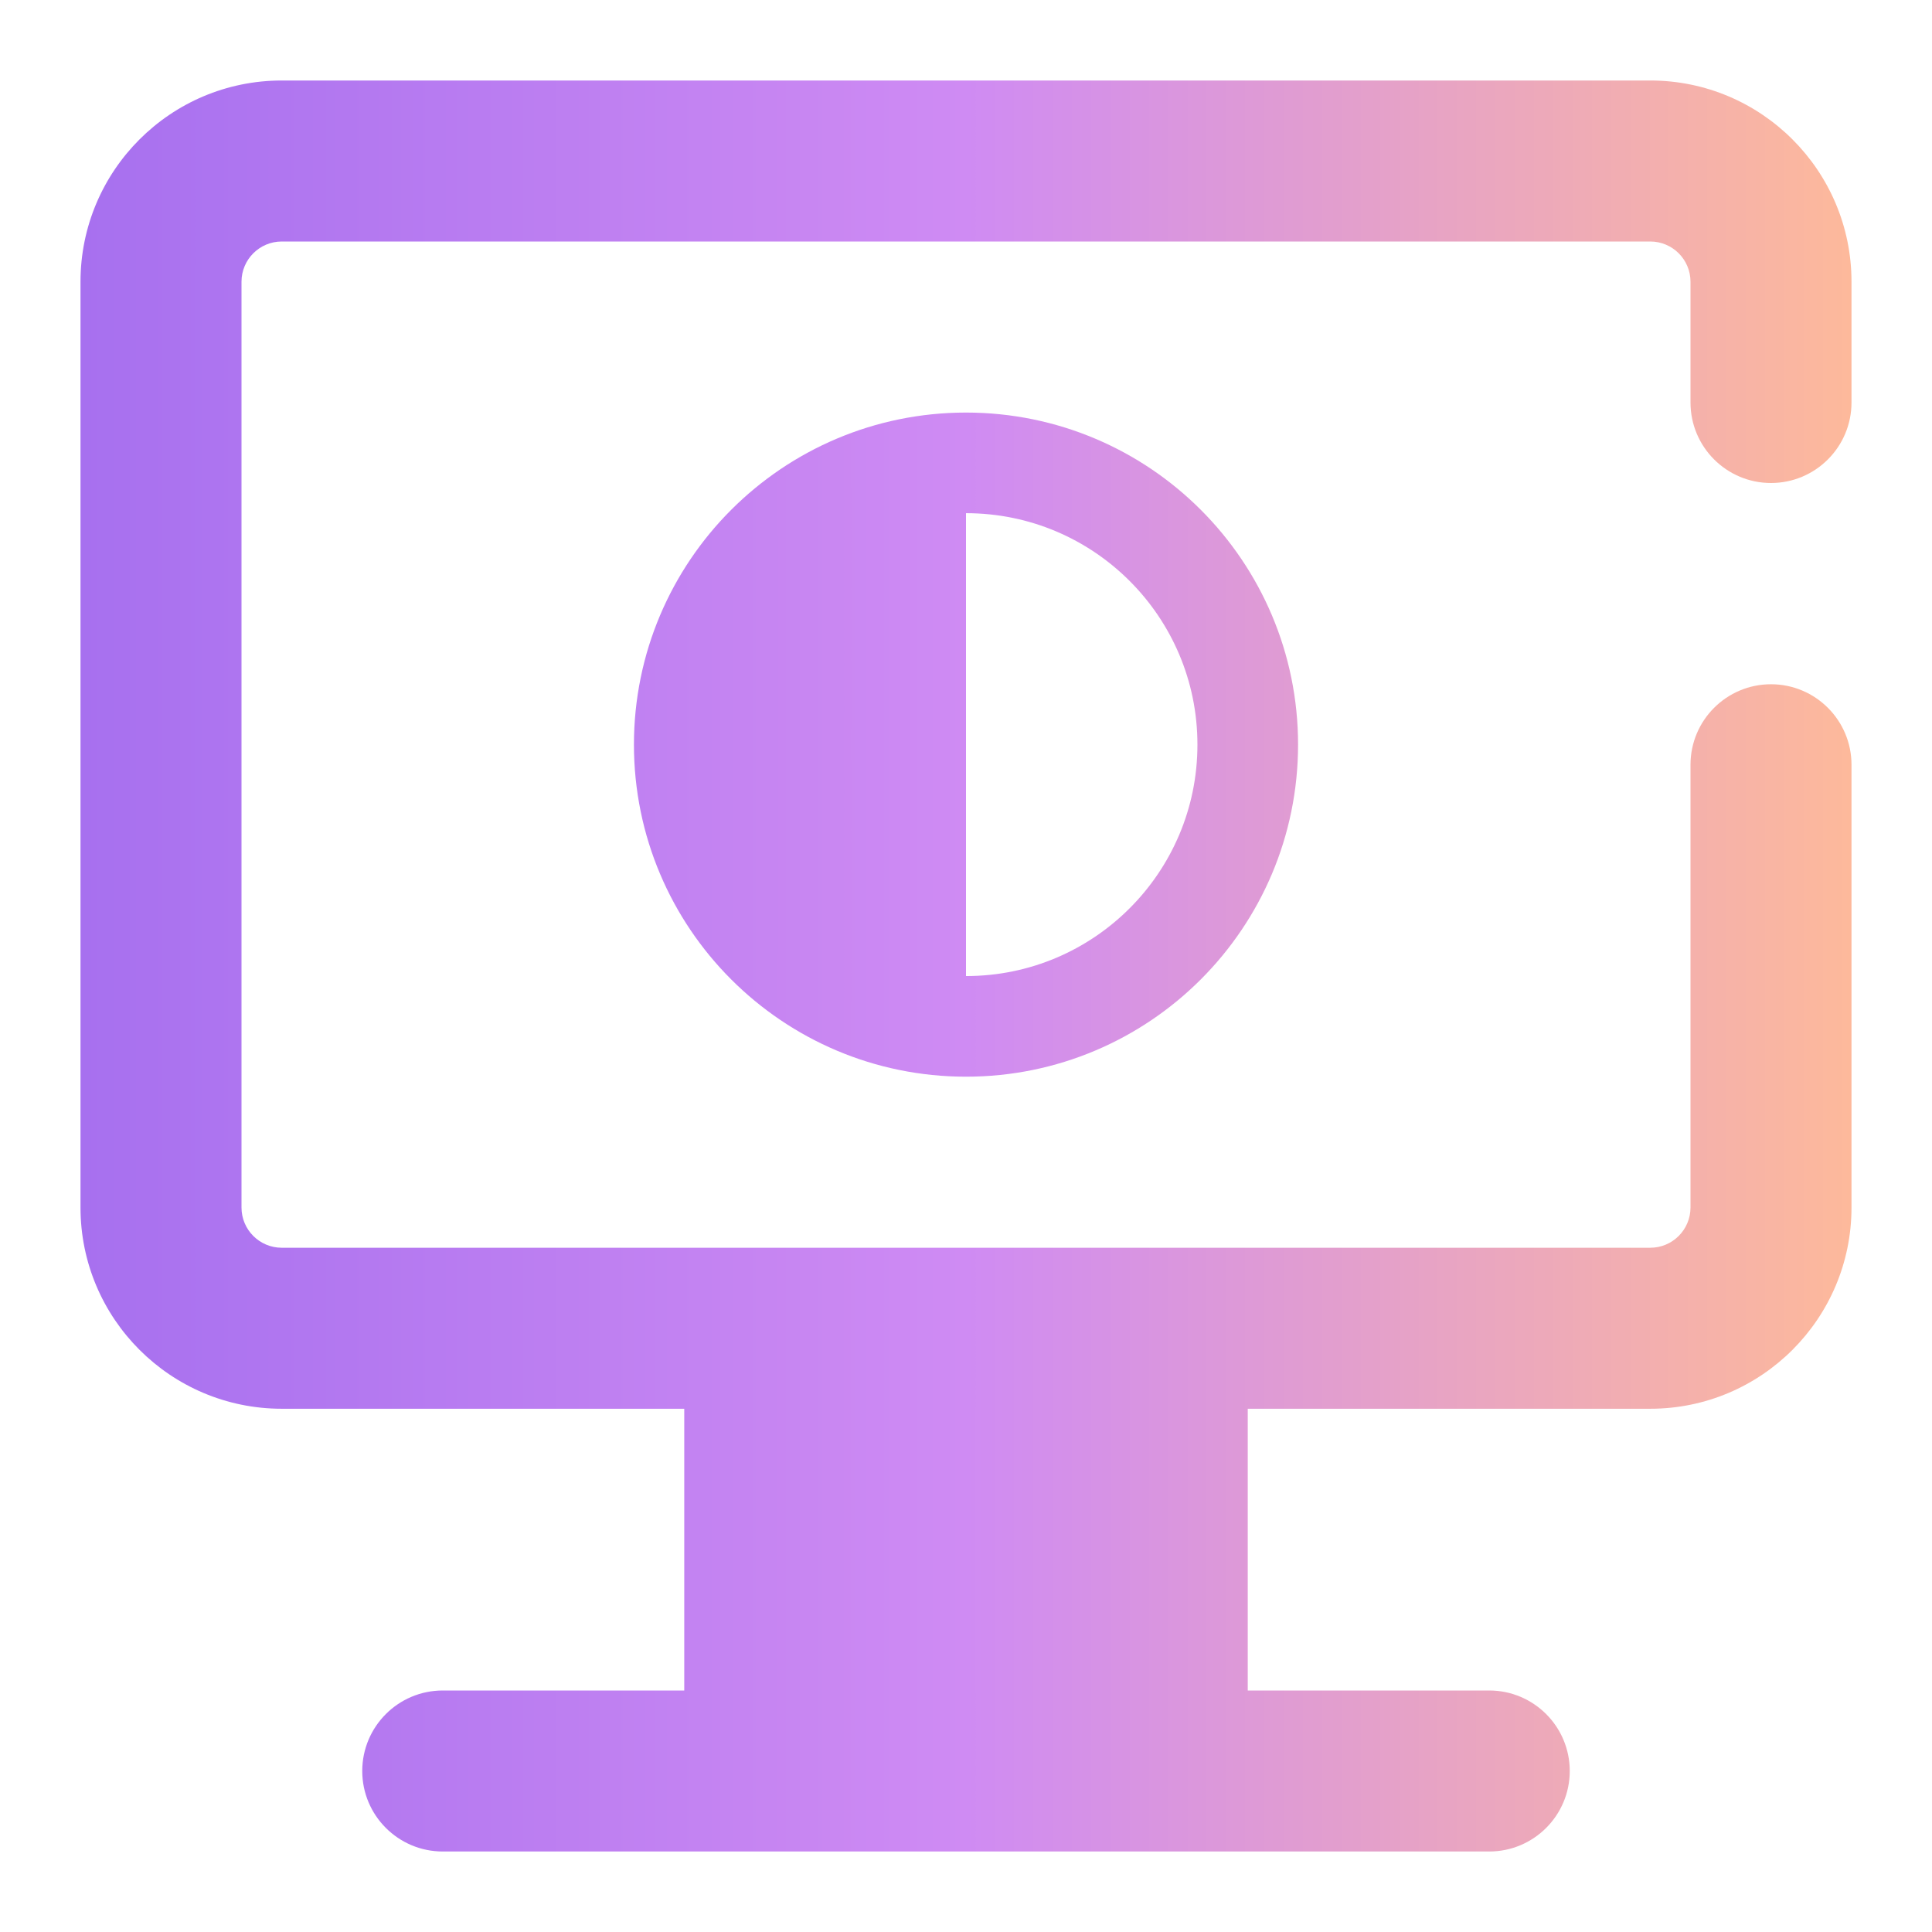
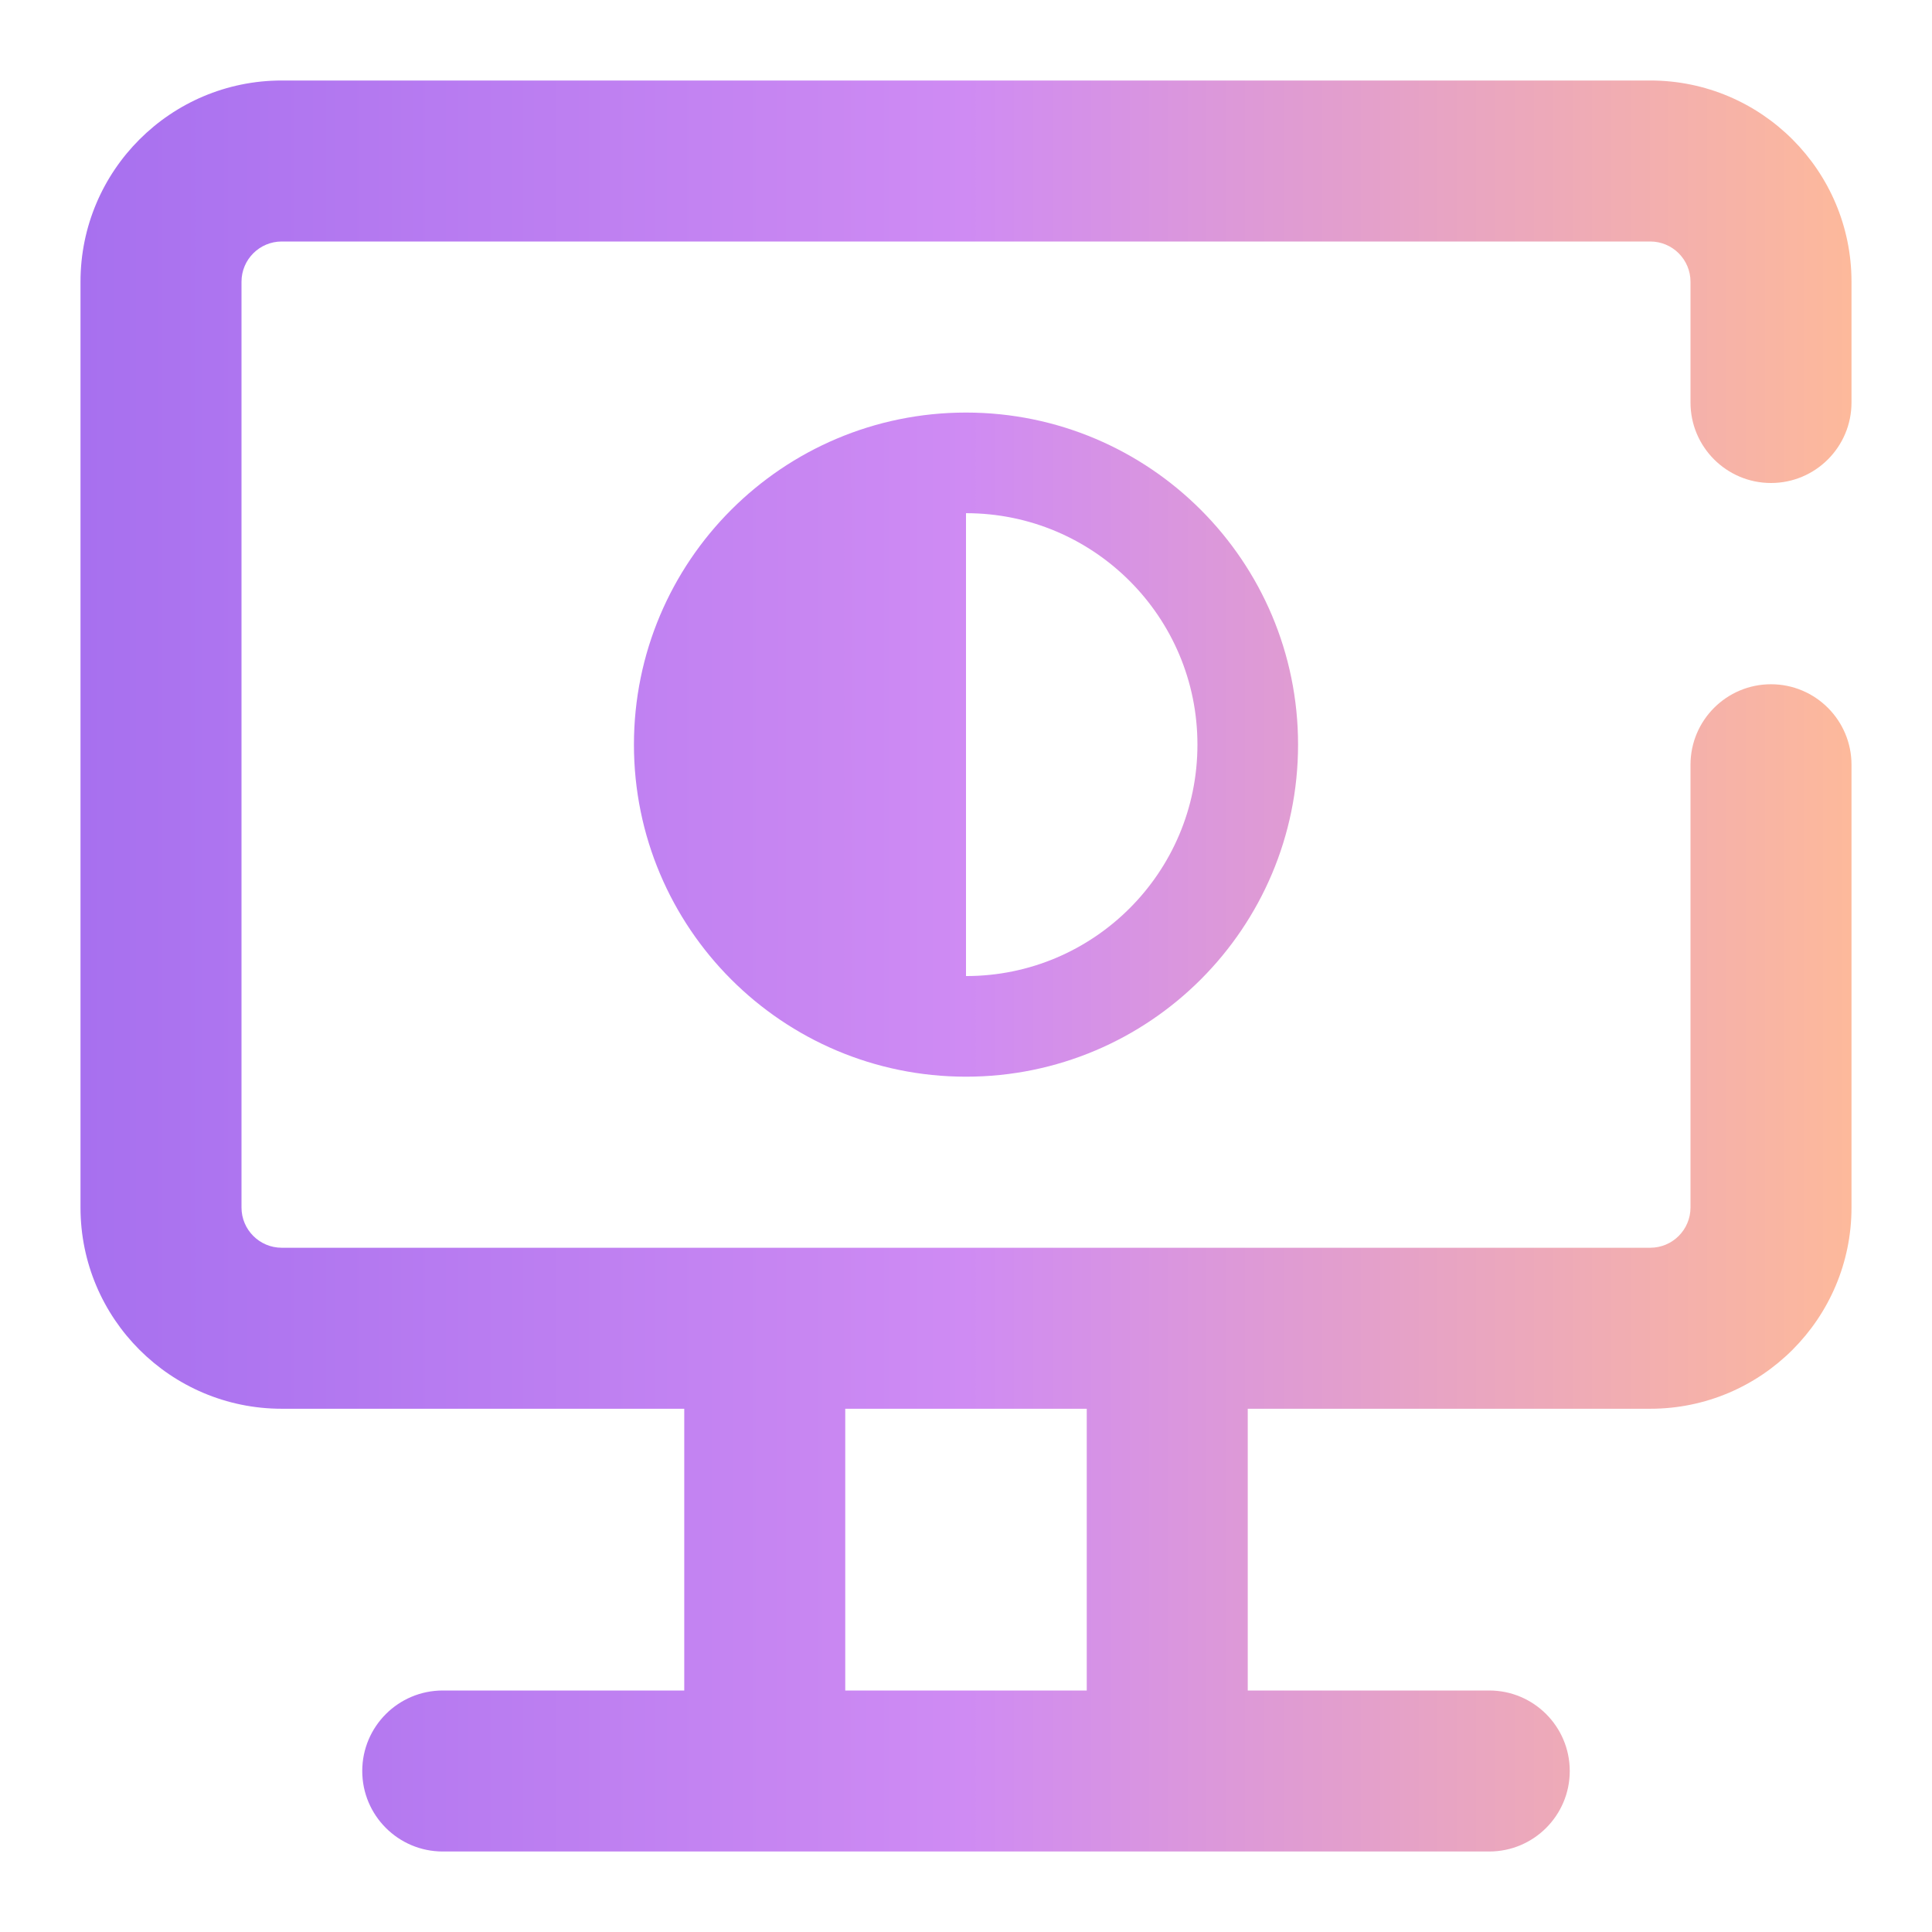
<svg xmlns="http://www.w3.org/2000/svg" viewBox="0 0 48 48" width="48" height="48">
  <defs>
    <linearGradient id="g" gradientUnits="userSpaceOnUse" x1="2" y1="24" x2="46" y2="24">
      <stop offset="0" stop-color="#a770ef" />
      <stop offset="0.5" stop-color="#cf8bf3" />
      <stop offset="1" stop-color="#fdb99b" />
    </linearGradient>
  </defs>
-   <path d="m 21,35 v 7 h 6 v -7 z m -4,0 v 7 h -6 c -1.104,0 -2,0.896 -2,2 v 0 c 0,1.104 0.896,2 2,2 h 26 c 1.104,0 2,-0.896 2,-2 v 0 c 0,-1.104 -0.896,-2 -2,-2 h -6 v -7 h 10 c 2.76,0 5,-2.24 5,-5 v -11 0 c 0,-1.104 -0.896,-2 -2,-2 v 0 c -1.104,0 -2,0.896 -2,2 v 0 11 c 0,0.552 -0.448,1 -1,1 H 7 C 6.448,31 6,30.552 6,30 V 7 C 6,6.448 6.448,6 7,6 h 34 c 0.552,0 1,0.448 1,1 v 3 0 c 0,1.104 0.896,2 2,2 v 0 c 1.104,0 2,-0.896 2,-2 V 10 7 C 46,4.24 43.76,2 41,2 H 7 C 4.24,2 2,4.24 2,7 v 23 c 0,2.76 2.24,5 5,5 z" fill="url(#g)" />
+   <path d="m 21,35 v 7 h 6 v -7 z m -4,0 v 7 h -6 c -1.104,0 -2,0.896 -2,2 v 0 c 0,1.104 0.896,2 2,2 h 26 c 1.104,0 2,-0.896 2,-2 v 0 c 0,-1.104 -0.896,-2 -2,-2 h -6 v -7 h 10 c 2.76,0 5,-2.24 5,-5 v -11 0 c 0,-1.104 -0.896,-2 -2,-2 v 0 c -1.104,0 -2,0.896 -2,2 v 0 11 c 0,0.552 -0.448,1 -1,1 H 7 C 6.448,31 6,30.552 6,30 V 7 C 6,6.448 6.448,6 7,6 h 34 c 0.552,0 1,0.448 1,1 v 3 0 c 0,1.104 0.896,2 2,2 v 0 c 1.104,0 2,-0.896 2,-2 V 10 7 C 46,4.24 43.76,2 41,2 H 7 C 4.24,2 2,4.24 2,7 v 23 c 0,2.76 2.24,5 5,5 z" fill="url(#g)" fill-rule="evenodd" />
  <circle cx="24" cy="18.5" r="7" fill="none" stroke="url(#g)" stroke-width="2.5" stroke-linecap="round" stroke-linejoin="round" />
  <path d="M 24 11.5 A 7 7 0 0 0 24 25.5 Z" fill="url(#g)" />
</svg>
